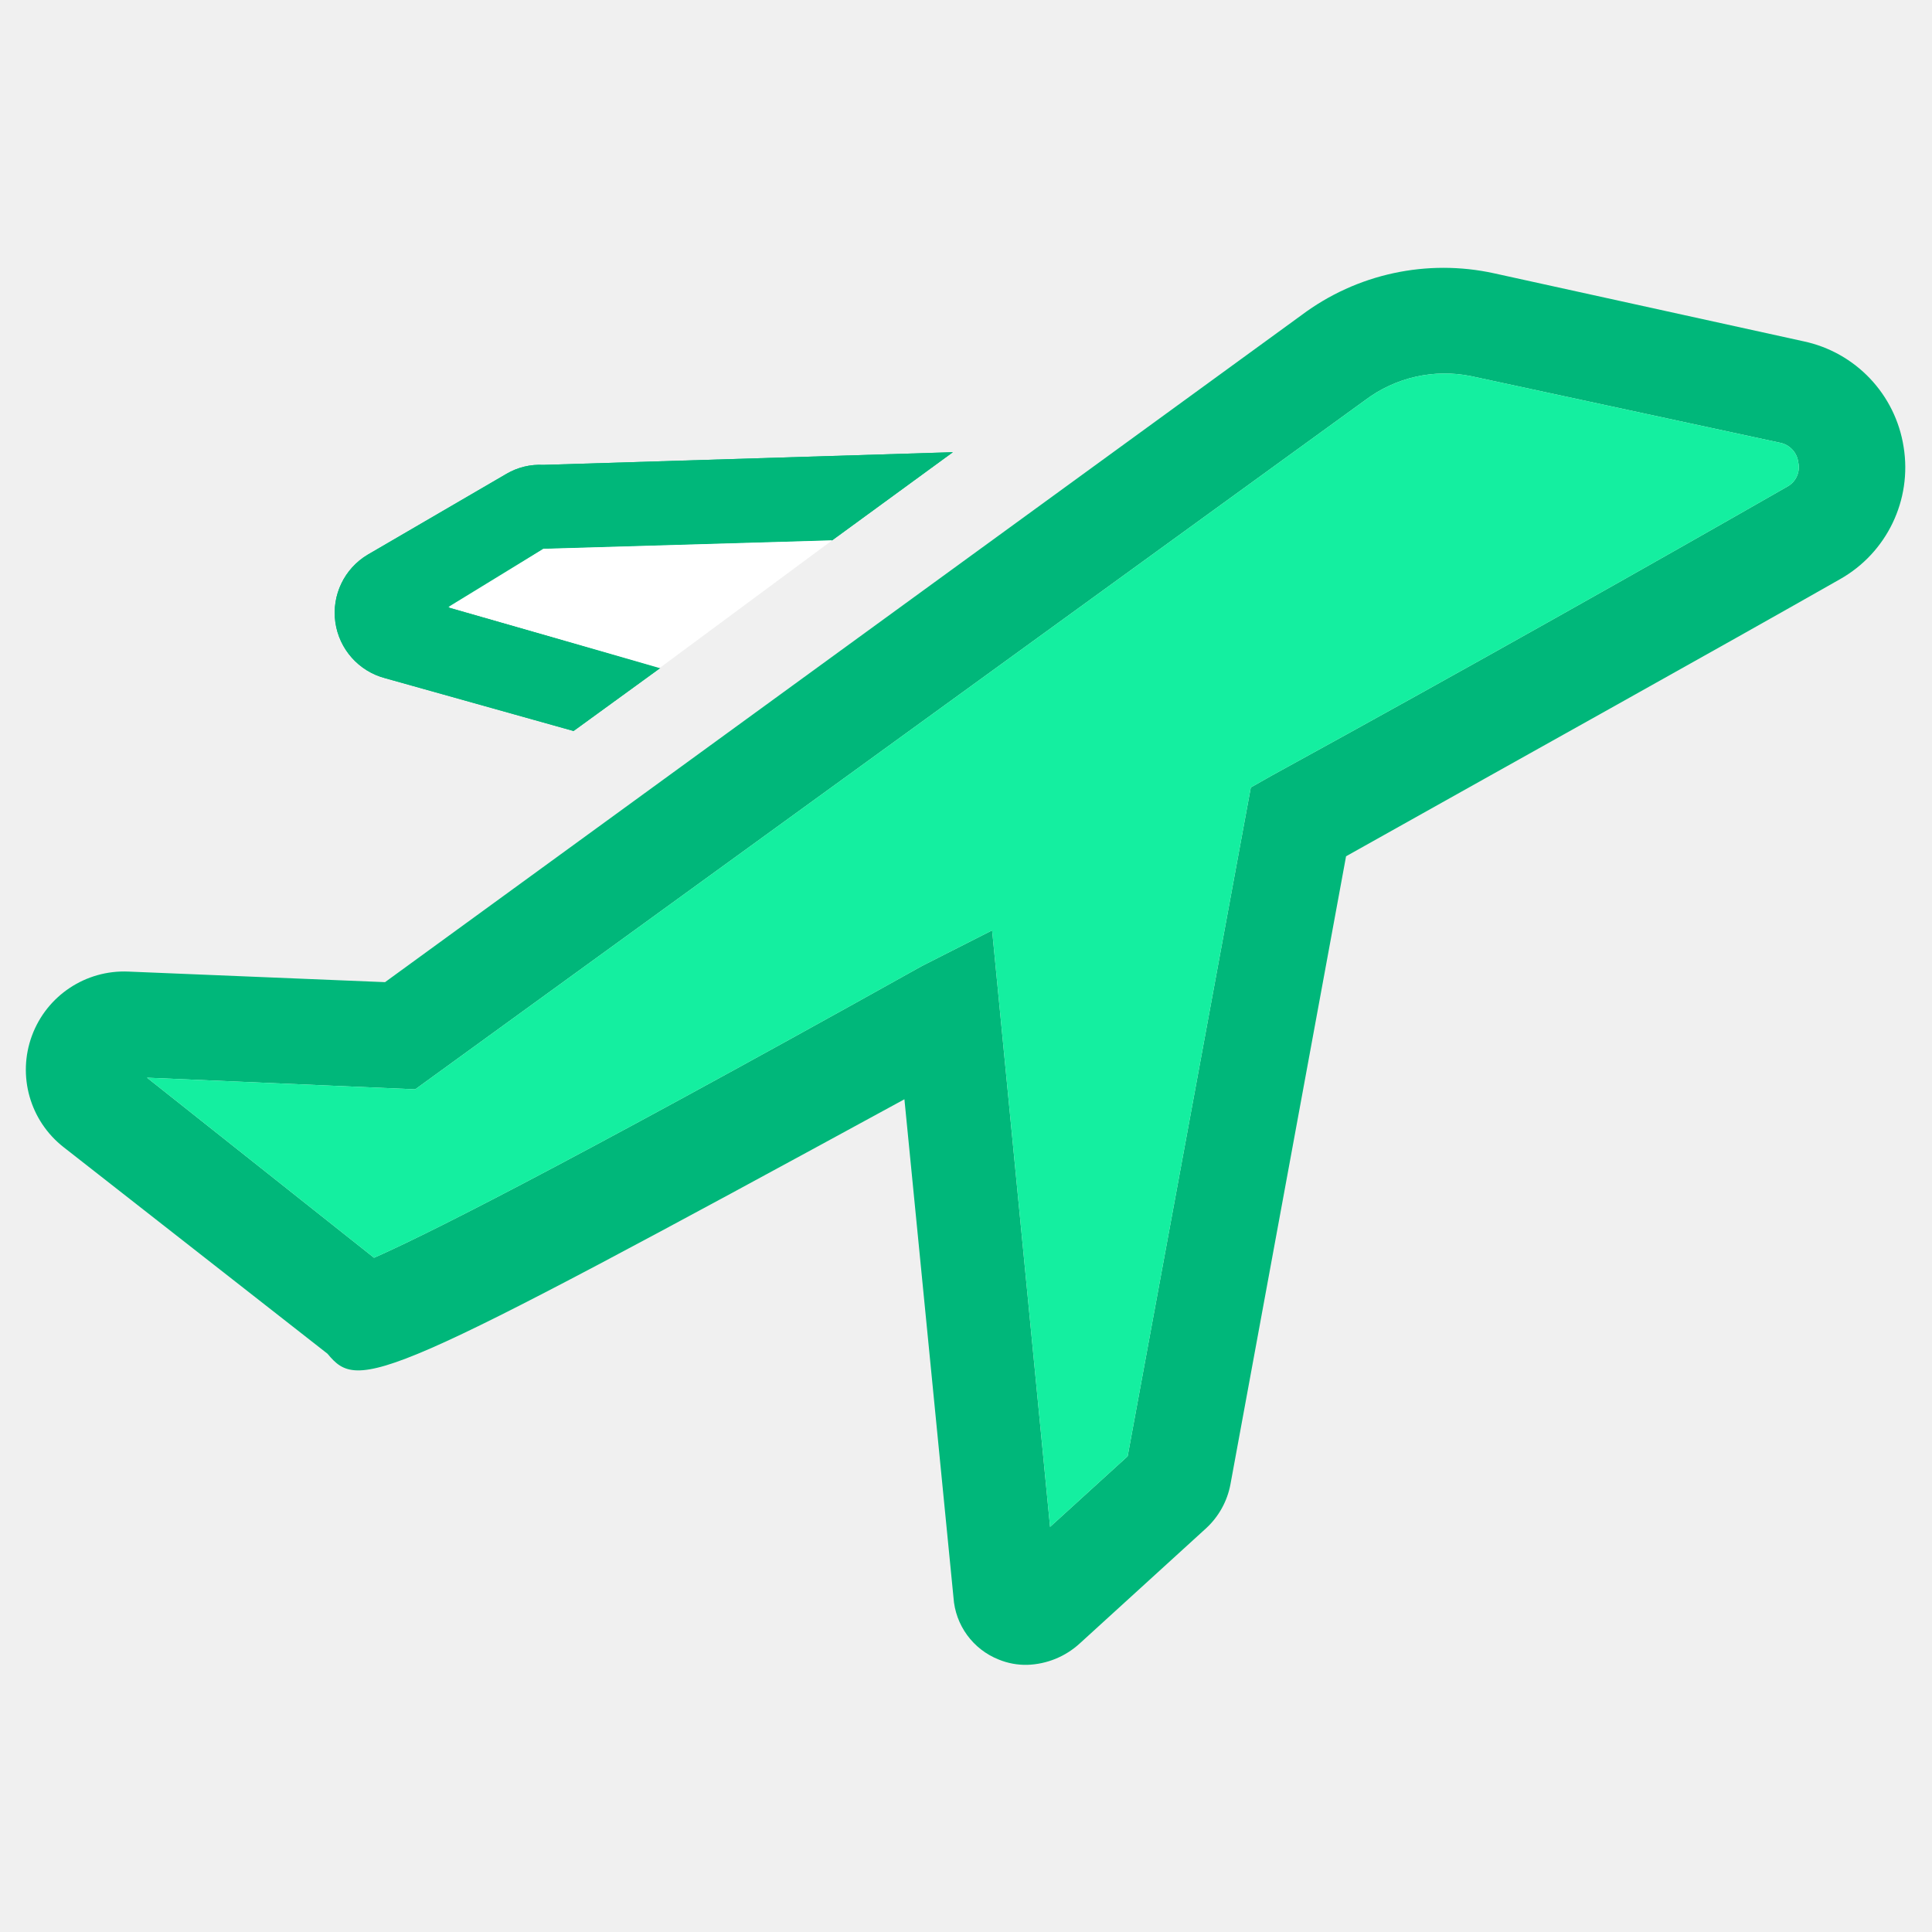
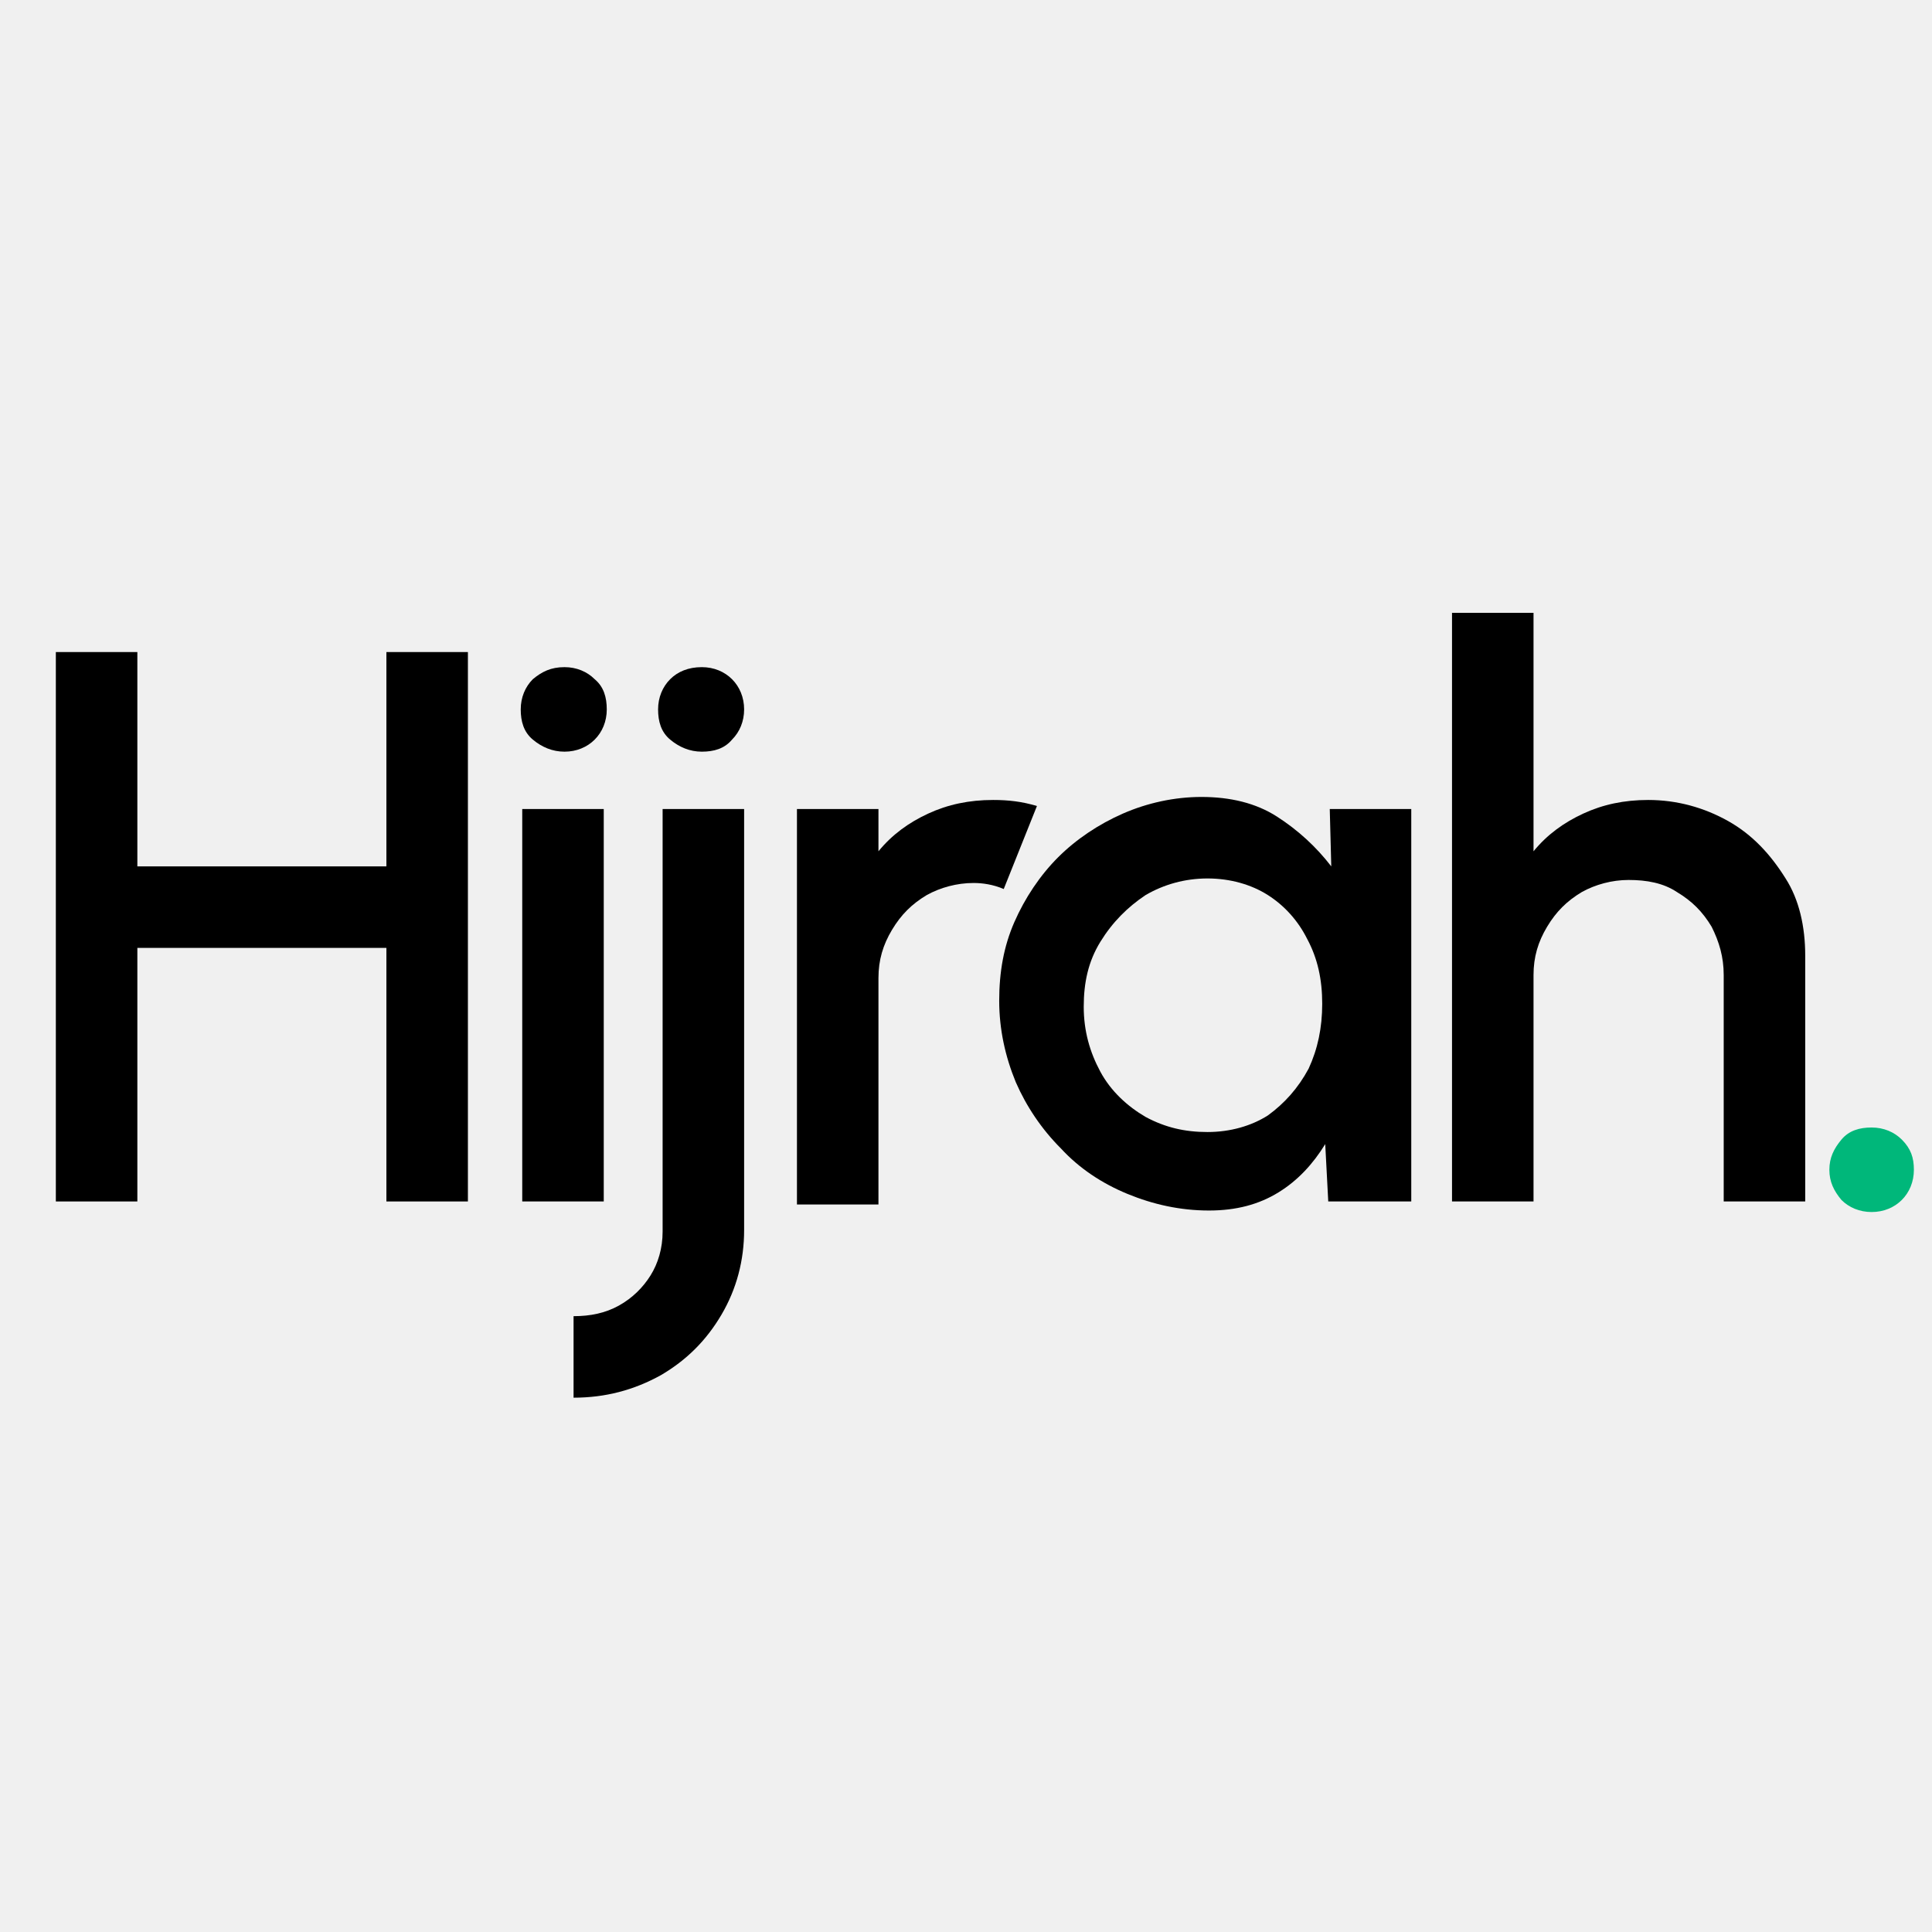
- <svg xmlns="http://www.w3.org/2000/svg" id="Layer_1" data-name="Layer 1" viewBox="0 0 128 128">
-   <defs>
-     <style>.cls-1{fill:#00b77a;}.cls-2{fill:#14efa0;}.cls-3{fill:#fff;}</style>
-   </defs>
-   <path class="cls-1" d="M126.12,29.61a8.49,8.49,0,0,0-6.64-7L99,18.11a15.68,15.68,0,0,0-12.76,2.76L25.51,65.07l-17-.7A6.51,6.51,0,0,0,4.21,76L21.7,89.69c2.1,2.55,3.5,2.06,38.22-16.86l3.25,33a4.76,4.76,0,0,0,3,4.12,4.7,4.7,0,0,0,1.89.35,5.4,5.4,0,0,0,3.49-1.43l8.36-7.62a5.28,5.28,0,0,0,1.61-2.91l7.66-41.61c12.48-7,24.31-13.57,32.73-18.36A8.5,8.5,0,0,0,126.12,29.61Zm-7.69,2.62c-8.74,5-21,11.93-34.13,19.13l-1.43.81L74.71,96.48l-5.14,4.68L65.73,61.64,61.08,64C36,78,27.65,82.07,24.78,83.33L9.74,71.4l17.77.77L90.46,26.5a8.76,8.76,0,0,1,7-1.58l20.46,4.41a1.51,1.51,0,0,1,1.22,1.3A1.46,1.46,0,0,1,118.43,32.23Z" />
-   <path class="cls-2" d="M118.43,32.23c-8.74,5-21,11.93-34.13,19.13l-1.43.81L74.71,96.48l-5.14,4.68L65.73,61.64,61.08,64C36,78,27.65,82.07,24.78,83.33L9.74,71.4l17.77.77L90.46,26.5a8.76,8.76,0,0,1,7-1.58l20.46,4.41a1.51,1.51,0,0,1,1.22,1.3A1.46,1.46,0,0,1,118.43,32.23Z" />
-   <path class="cls-1" d="M25.51,44.93,38,48.43l5.74-4.17-14-4L36,36.36l19.13-.56,8-5.84L36,30.8a4.36,4.36,0,0,0-2.44.59l-9.2,5.36a4.48,4.48,0,0,0,1.15,8.18Z" />
-   <path class="cls-1" d="M25.51,44.93,38,48.43l5.74-4.17-14-4L36,36.36l19.13-.56,8-5.84L36,30.8a4.36,4.36,0,0,0-2.44.59l-9.2,5.36a4.48,4.48,0,0,0,1.15,8.18Z" />
-   <polygon class="cls-3" points="43.7 44.26 55.13 35.8 36 36.36 29.71 40.21 43.7 44.26" />
+ <svg xmlns="http://www.w3.org/2000/svg" version="1.1" id="Layer_1" x="0px" y="0px" viewBox="0 0 128 128" style="enable-background:new 0 0 128 128;" xml:space="preserve">
+   <style type="text/css">
+ 	.st0{fill:#00B77A;}
+ 	.st1{fill:#14EFA0;}
+ 	.st2{fill:#FFFFFF;}
+ </style>
+   <path class="st0" d="M126.1-116c-0.5-3.5-3.2-6.3-6.6-7L99-127.5c-4.5-1-9.1,0-12.8,2.8L25.5-80.6l-17-0.7c-3.6-0.2-6.6,2.6-6.8,6.2  c-0.1,2.1,0.8,4.1,2.5,5.4l17.5,13.7c2.1,2.6,3.5,2.1,38.2-16.9l3.2,33c0.1,1.8,1.3,3.4,3,4.1c0.6,0.2,1.2,0.4,1.9,0.3  c1.3,0,2.5-0.5,3.5-1.4l8.4-7.6c0.8-0.8,1.4-1.8,1.6-2.9l7.7-41.6c12.5-7,24.3-13.6,32.7-18.4C125-109,126.7-112.5,126.1-116z   M118.4-113.4c-8.7,5-21,11.9-34.1,19.1l-1.4,0.8l-8.2,44.3l-5.1,4.7L65.7-84l-4.7,2.4C36-67.6,27.6-63.6,24.8-62.3l-15-11.9  l17.8,0.8l62.9-45.7c2-1.5,4.5-2.1,7-1.6l20.5,4.4c0.6,0.1,1.1,0.6,1.2,1.3C119.3-114.4,119-113.7,118.4-113.4z" />
+   <path class="st1" d="M118.4-113.4c-8.7,5-21,11.9-34.1,19.1l-1.4,0.8l-8.2,44.3l-5.1,4.7L65.7-84l-4.7,2.4  C36-67.6,27.6-63.6,24.8-62.3l-15-11.9l17.8,0.8l62.9-45.7c2-1.5,4.5-2.1,7-1.6l20.5,4.4c0.6,0.1,1.1,0.6,1.2,1.3  C119.3-114.4,119-113.7,118.4-113.4z" />
+   <path class="st0" d="M25.5-100.7L38-97.2l5.7-4.2l-14-4l6.3-3.9l19.1-0.6l8-5.8L36-114.8c-0.9,0-1.7,0.2-2.4,0.6l-9.2,5.4  c-2.1,1.3-2.8,4-1.6,6.1C23.4-101.7,24.4-101,25.5-100.7z" />
+   <path class="st0" d="M25.5-100.7L38-97.2l5.7-4.2l-14-4l6.3-3.9l19.1-0.6l8-5.8L36-114.8c-0.9,0-1.7,0.2-2.4,0.6l-9.2,5.4  c-2.1,1.3-2.8,4-1.6,6.1C23.4-101.7,24.4-101,25.5-100.7z" />
+   <polygon class="st2" points="43.7,-101.4 55.1,-109.8 36,-109.3 29.7,-105.4 " />
+   <g>
+     <path d="M25.6,43.2H31v36.4h-5.4V62.8H9.1v16.8H3.7V43.2h5.4v14.2h16.5V43.2z" />
+     <path d="M37.4,49.8c-0.8,0-1.5-0.3-2.1-0.8c-0.6-0.5-0.8-1.2-0.8-2c0-0.8,0.3-1.5,0.8-2c0.6-0.5,1.2-0.8,2.1-0.8   c0.8,0,1.5,0.3,2,0.8c0.6,0.5,0.8,1.2,0.8,2c0,0.8-0.3,1.5-0.8,2S38.2,49.8,37.4,49.8z M34.6,53.6H40v26h-5.4V53.6z" />
+     <path d="M38,92.6v-5.4c1.1,0,2.1-0.2,3-0.7c0.9-0.5,1.6-1.2,2.1-2s0.8-1.8,0.8-2.9V53.6h5.4v27.9c0,2-0.5,3.9-1.5,5.6   c-1,1.7-2.3,3-4,4C42,92.1,40.1,92.6,38,92.6z M46.5,49.8c-0.8,0-1.5-0.3-2.1-0.8s-0.8-1.2-0.8-2c0-0.8,0.3-1.5,0.8-2   s1.2-0.8,2.1-0.8c0.8,0,1.5,0.3,2,0.8s0.8,1.2,0.8,2c0,0.8-0.3,1.5-0.8,2C48,49.6,47.3,49.8,46.5,49.8z" />
+     <path d="M52.8,79.6v-26h5.4v2.8c0.9-1.1,2-1.9,3.3-2.5c1.3-0.6,2.7-0.9,4.3-0.9c1,0,1.9,0.1,2.9,0.4l-2.2,5.5   c-0.7-0.3-1.4-0.4-2-0.4c-1.1,0-2.2,0.3-3.1,0.8c-1,0.6-1.7,1.3-2.3,2.3c-0.6,1-0.9,2-0.9,3.2v15H52.8z" />
+     <path d="M88.1,53.6h5.4v26H88l-0.2-3.8c-0.8,1.3-1.8,2.4-3.1,3.2s-2.8,1.2-4.6,1.2c-1.9,0-3.7-0.4-5.4-1.1c-1.7-0.7-3.2-1.7-4.4-3   c-1.3-1.3-2.3-2.8-3-4.4c-0.7-1.7-1.1-3.5-1.1-5.4c0-1.9,0.3-3.6,1-5.2c0.7-1.6,1.7-3.1,2.9-4.3s2.7-2.2,4.3-2.9s3.4-1.1,5.2-1.1   c1.9,0,3.6,0.4,5,1.3c1.4,0.9,2.6,2,3.6,3.3L88.1,53.6z M80,75c1.5,0,2.9-0.4,4-1.1c1.1-0.8,2-1.8,2.7-3.1c0.6-1.3,0.9-2.7,0.9-4.3   c0-1.6-0.3-3-1-4.3C86,61,85.1,60,84,59.3s-2.5-1.1-4-1.1c-1.5,0-2.9,0.4-4.1,1.1c-1.2,0.8-2.2,1.8-3,3.1s-1.1,2.7-1.1,4.3   c0,1.6,0.4,3,1.1,4.3s1.8,2.3,3,3C77.2,74.7,78.5,75,80,75z" />
+     <path d="M119.6,63.3v16.3h-5.4v-15c0-1.2-0.3-2.2-0.8-3.2c-0.6-1-1.3-1.7-2.3-2.3c-0.9-0.6-2-0.8-3.2-0.8c-1.1,0-2.2,0.3-3.1,0.8   c-1,0.6-1.7,1.3-2.3,2.3c-0.6,1-0.9,2-0.9,3.2v15h-5.4v-39h5.4v15.8c0.9-1.1,2-1.9,3.3-2.5c1.3-0.6,2.7-0.9,4.3-0.9   c1.9,0,3.7,0.5,5.3,1.4c1.6,0.9,2.8,2.2,3.8,3.8C119.2,59.6,119.6,61.4,119.6,63.3z" />
+     <path class="st0" d="M124,80.3c-0.8,0-1.5-0.3-2-0.8c-0.5-0.6-0.8-1.2-0.8-2c0-0.8,0.3-1.4,0.8-2s1.2-0.8,2-0.8   c0.8,0,1.5,0.3,2,0.8c0.6,0.6,0.8,1.2,0.8,2c0,0.8-0.3,1.5-0.8,2C125.5,80,124.8,80.3,124,80.3z" />
+   </g>
+   <text transform="matrix(1 0 0 1 -149.926 79.5955)">
+     <tspan x="0" y="0" style="font-family:'Urbanist-SemiBold'; font-size:51.985px; letter-spacing:-2;">Hijrah</tspan>
+     <tspan x="120.7" y="0" class="st0" style="font-family:'Urbanist-SemiBold'; font-size:51.985px; letter-spacing:-2;">.</tspan>
+   </text>
</svg>
